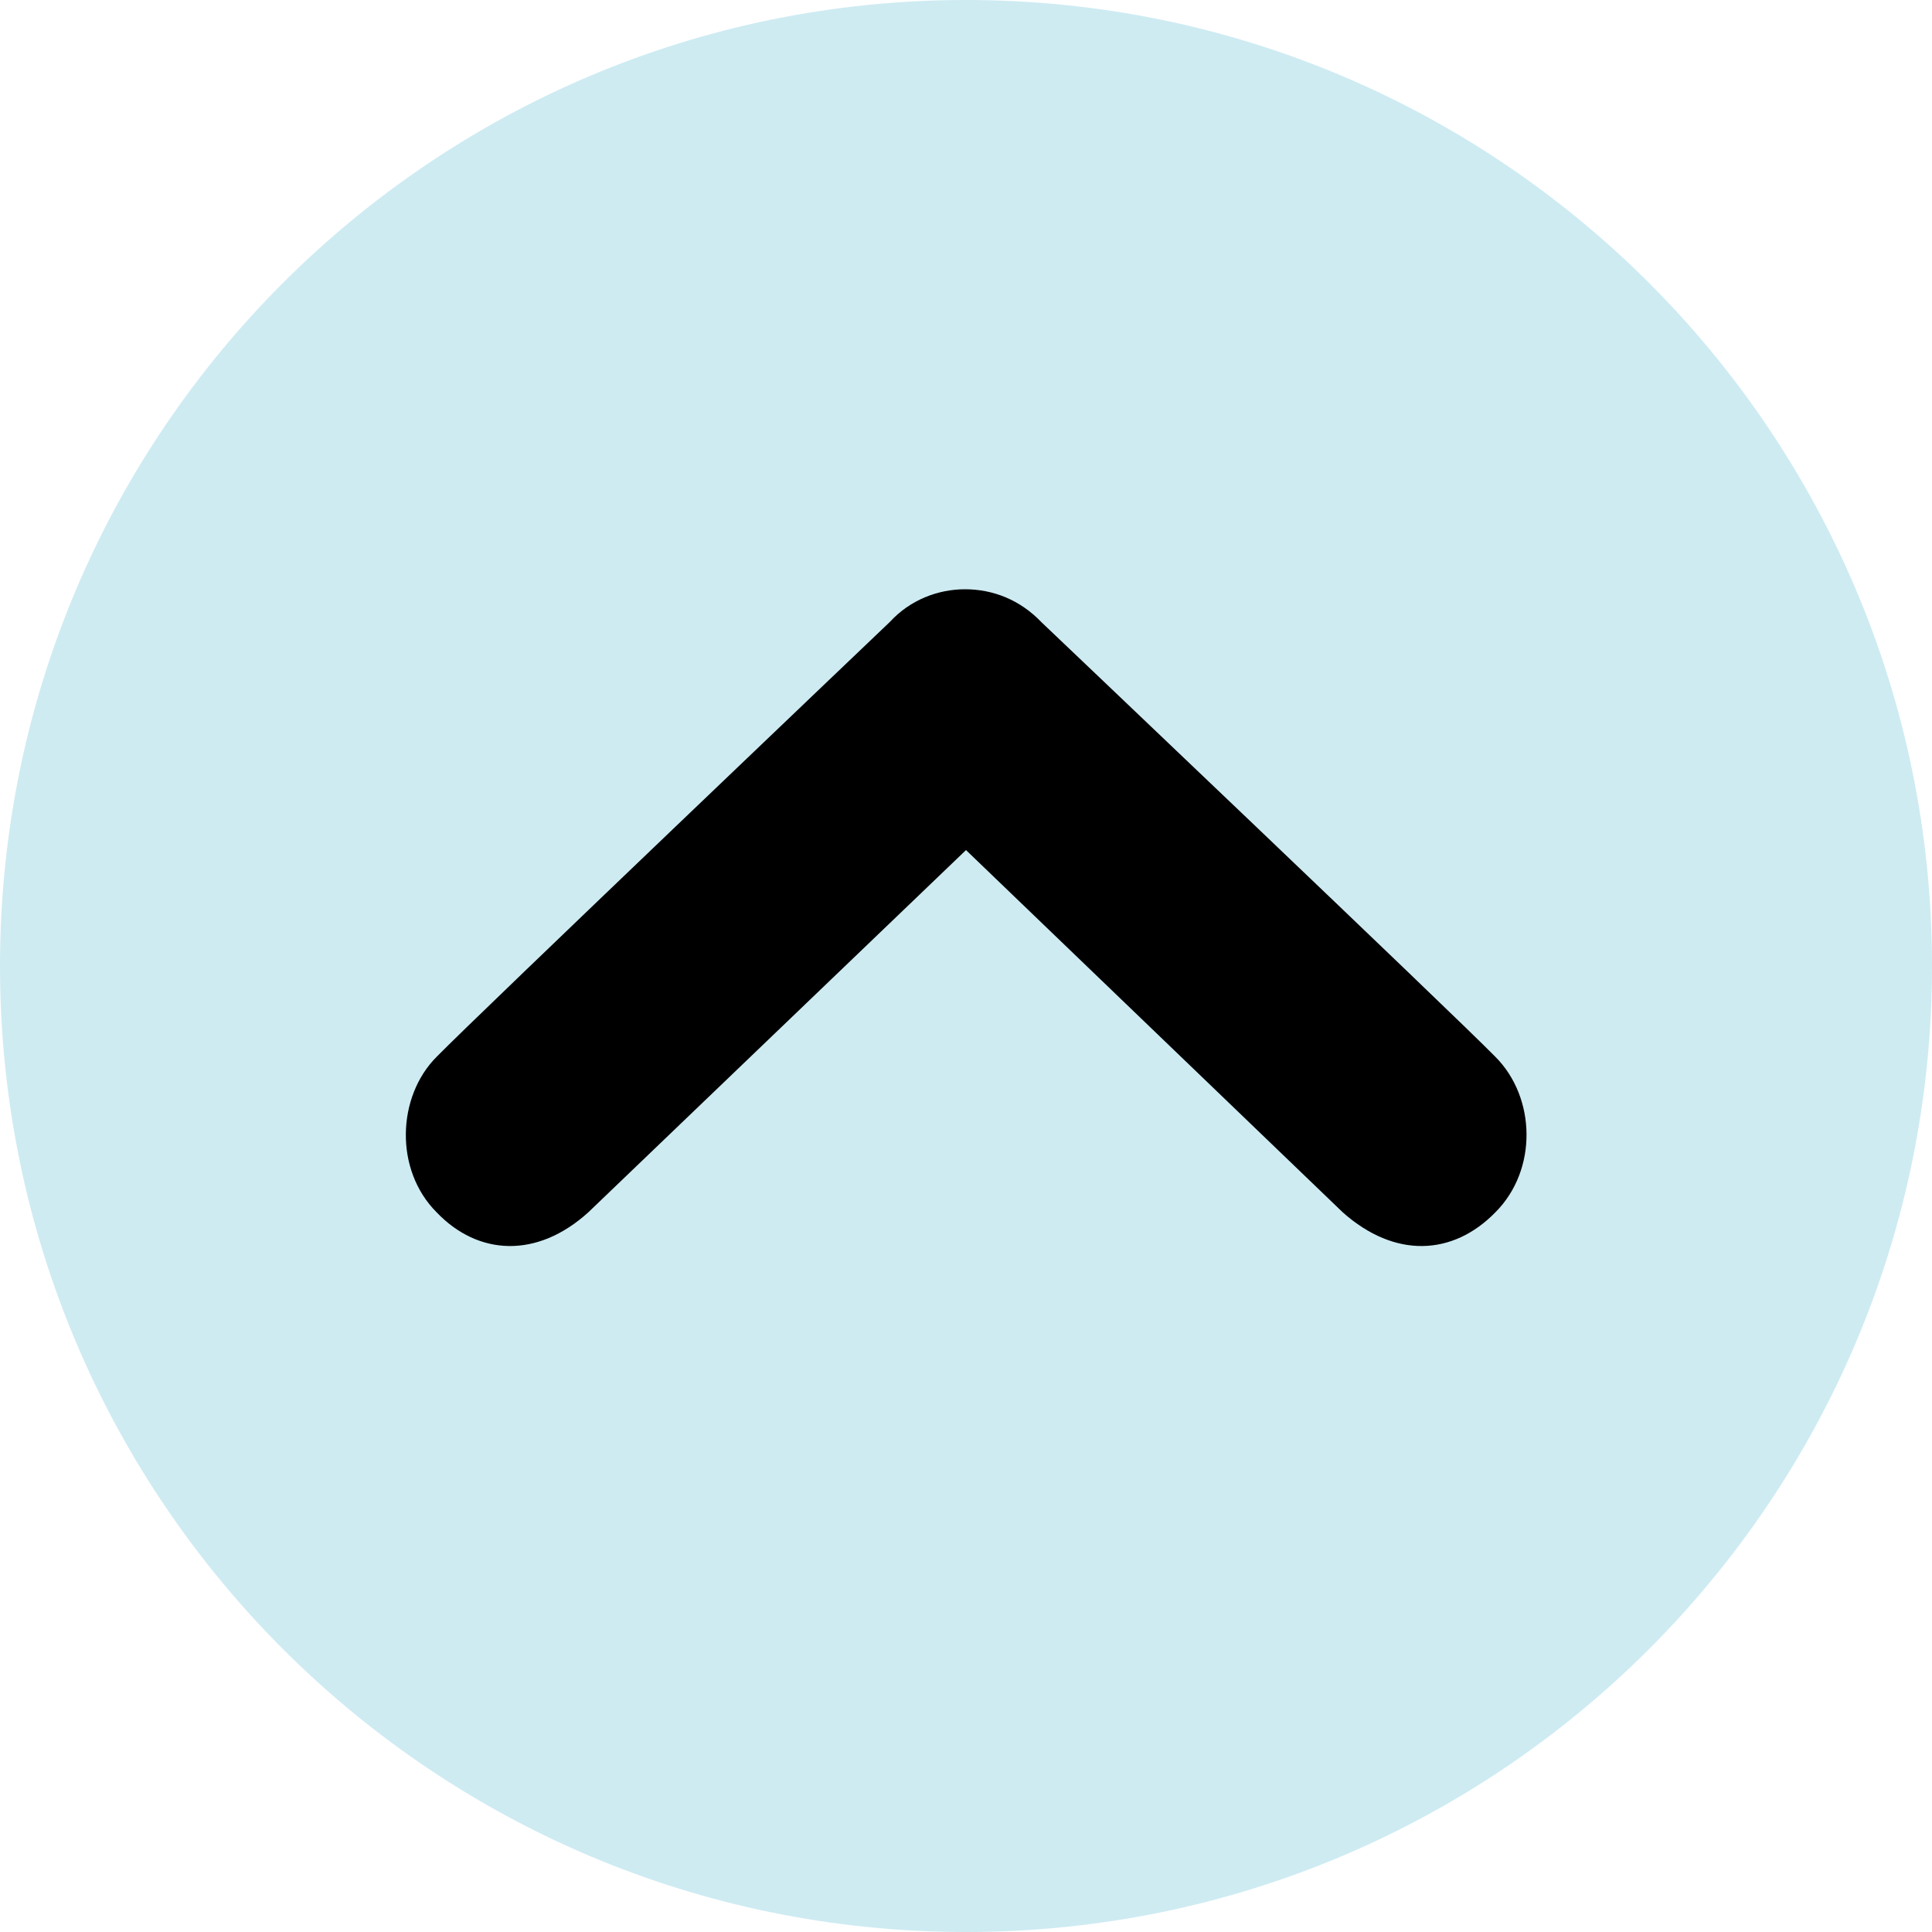
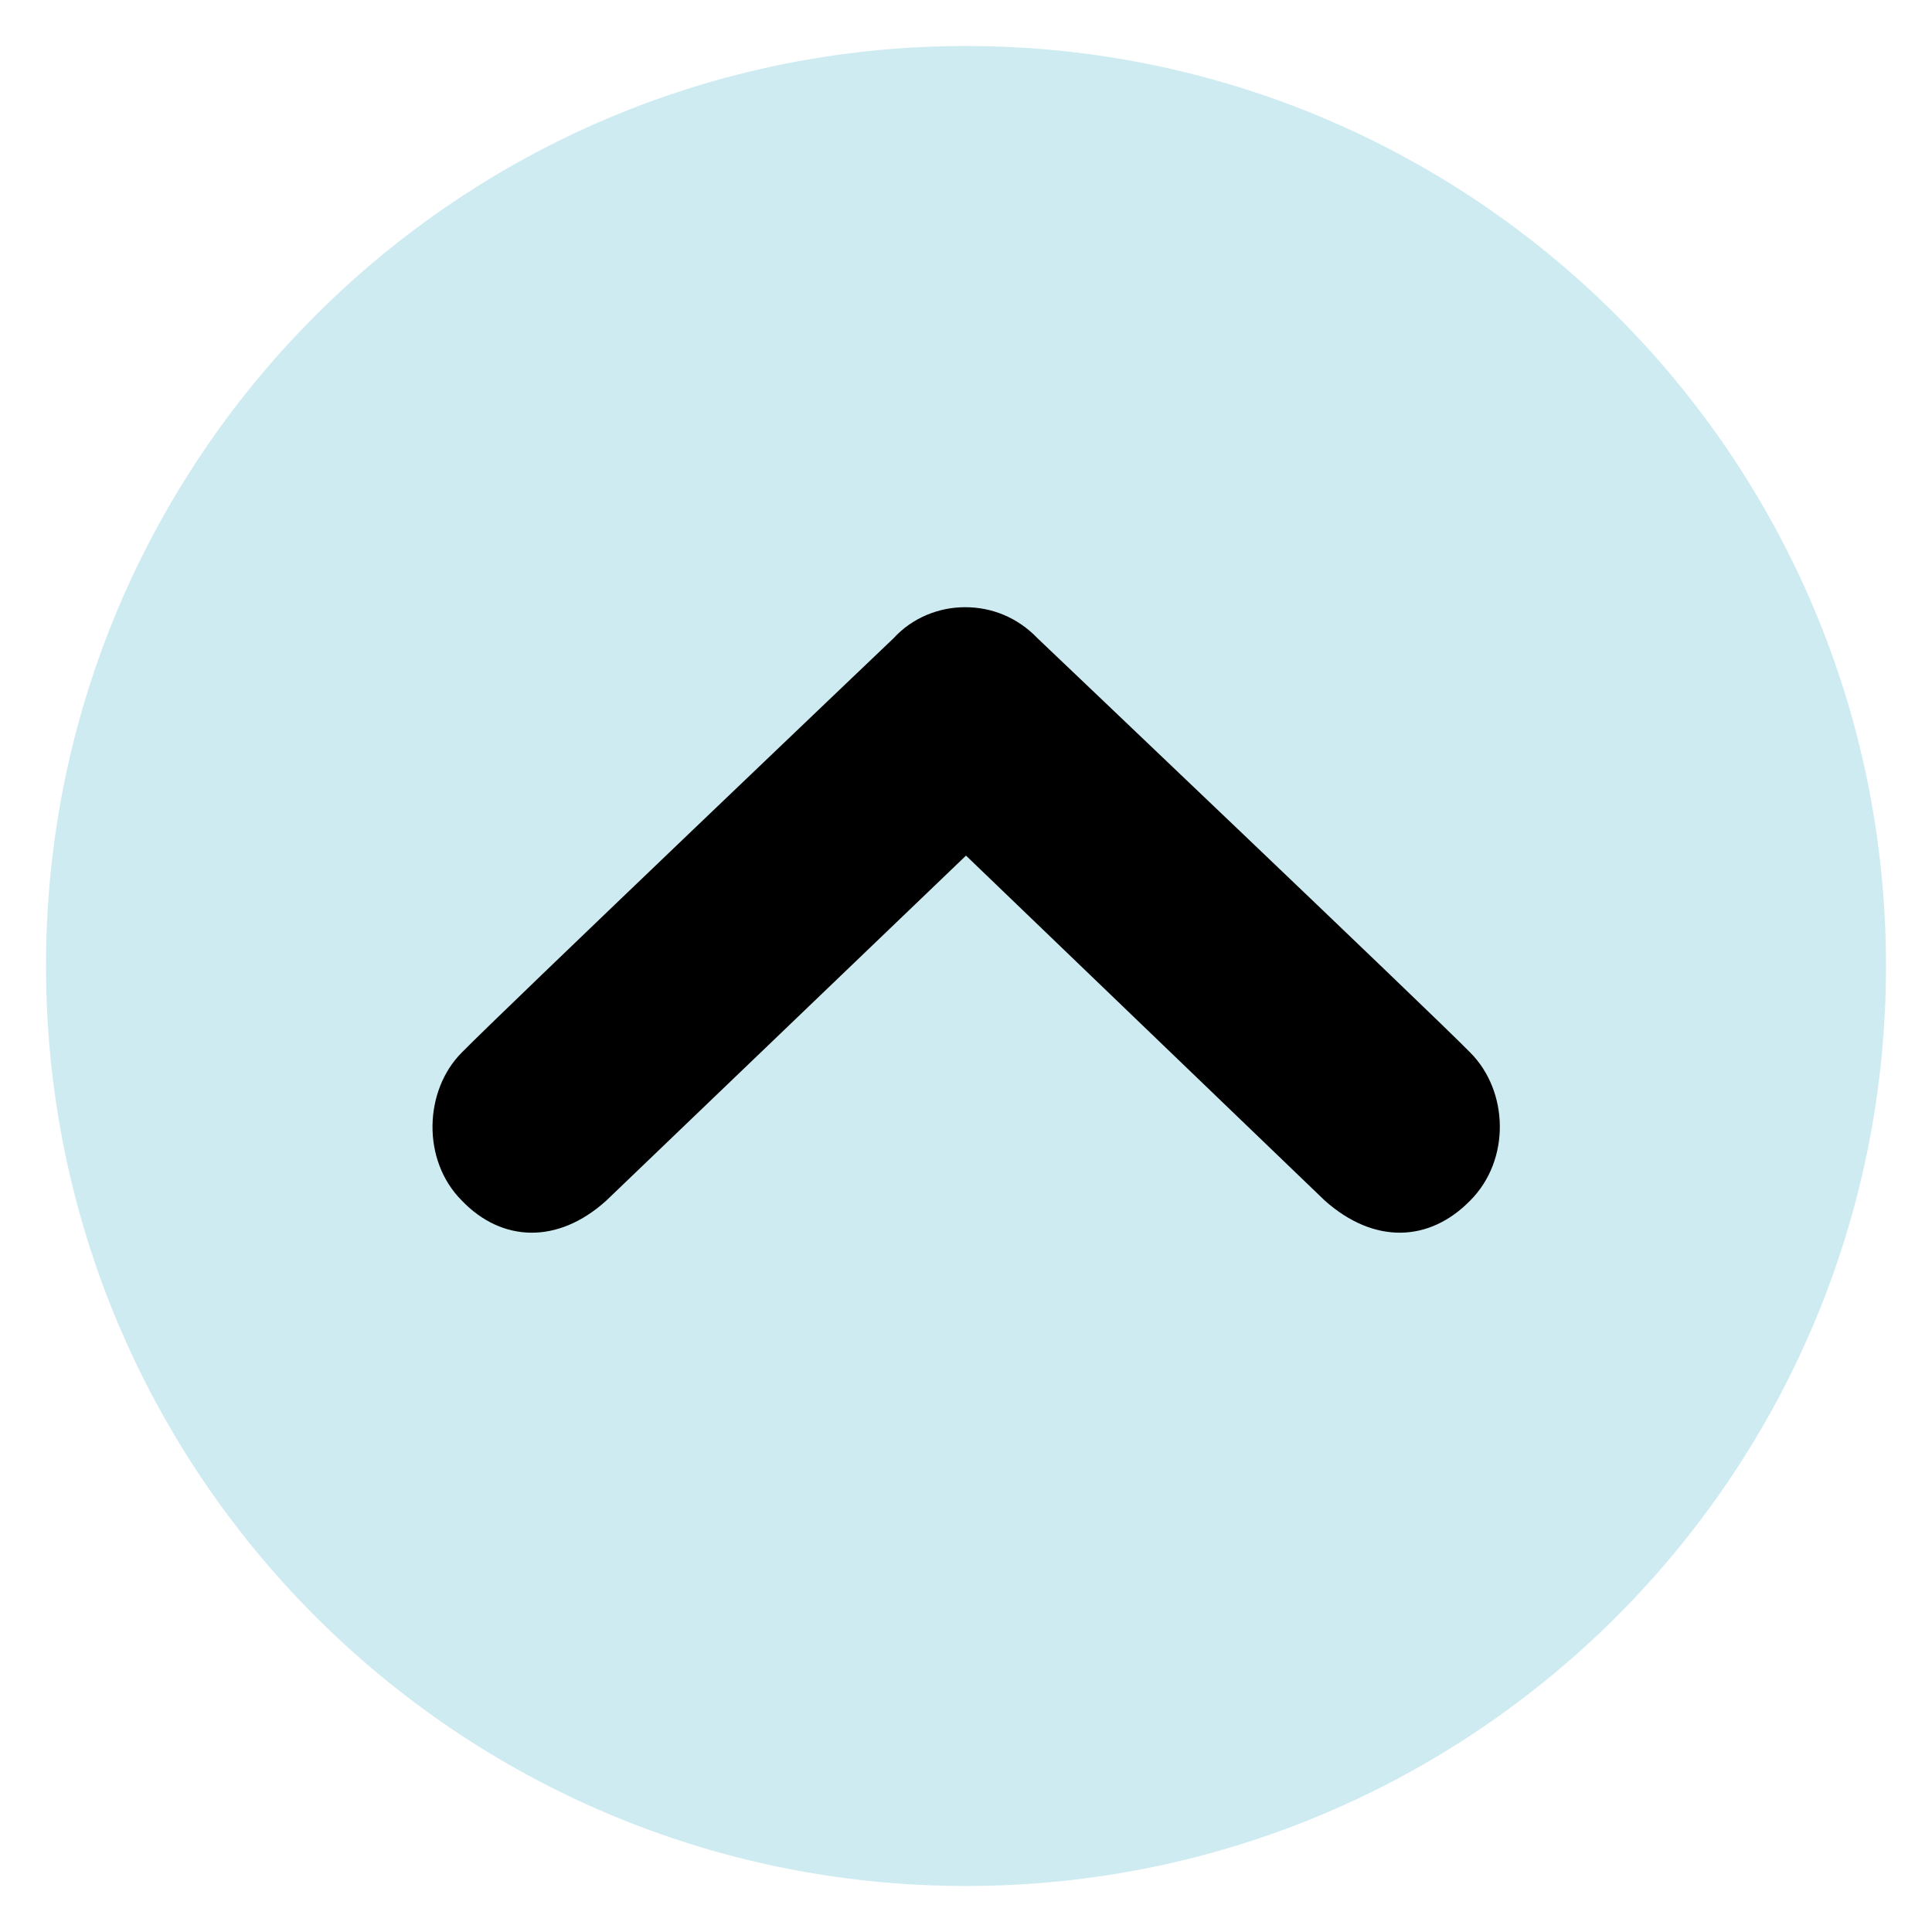
- <svg xmlns="http://www.w3.org/2000/svg" version="1.1" id="chevron-circle-lt-blue" x="0px" y="0px" viewBox="0 0 20 20" style="enable-background:new 0 0 20 20;" xml:space="preserve">
+ <svg xmlns="http://www.w3.org/2000/svg" version="1.1" id="chevron-circle-lt-blue" x="0px" y="0px" viewBox="0 0 21 21" style="enable-background:new 0 0 20 20;">
  <style type="text/css">
	.st0{fill:#CEEBF2;}
</style>
-   <g>
+   <g transform="matrix(1, 0, 0, 1, 0.5, 0.5)">
    <circle class="st0" cx="10" cy="10" r="10" />
    <path d="M15.48,12.55c-0.44,0.45-1.04,0.48-1.58,0L10,8.8l-3.91,3.75c-0.53,0.48-1.14,0.45-1.57,0c-0.44-0.44-0.41-1.2,0-1.61   c0.41-0.42,4.69-4.5,4.69-4.5C9.42,6.21,9.71,6.1,9.99,6.1c0.29,0,0.57,0.11,0.79,0.34c0,0,4.29,4.08,4.7,4.5   C15.9,11.36,15.92,12.11,15.48,12.55z" />
  </g>
</svg>
